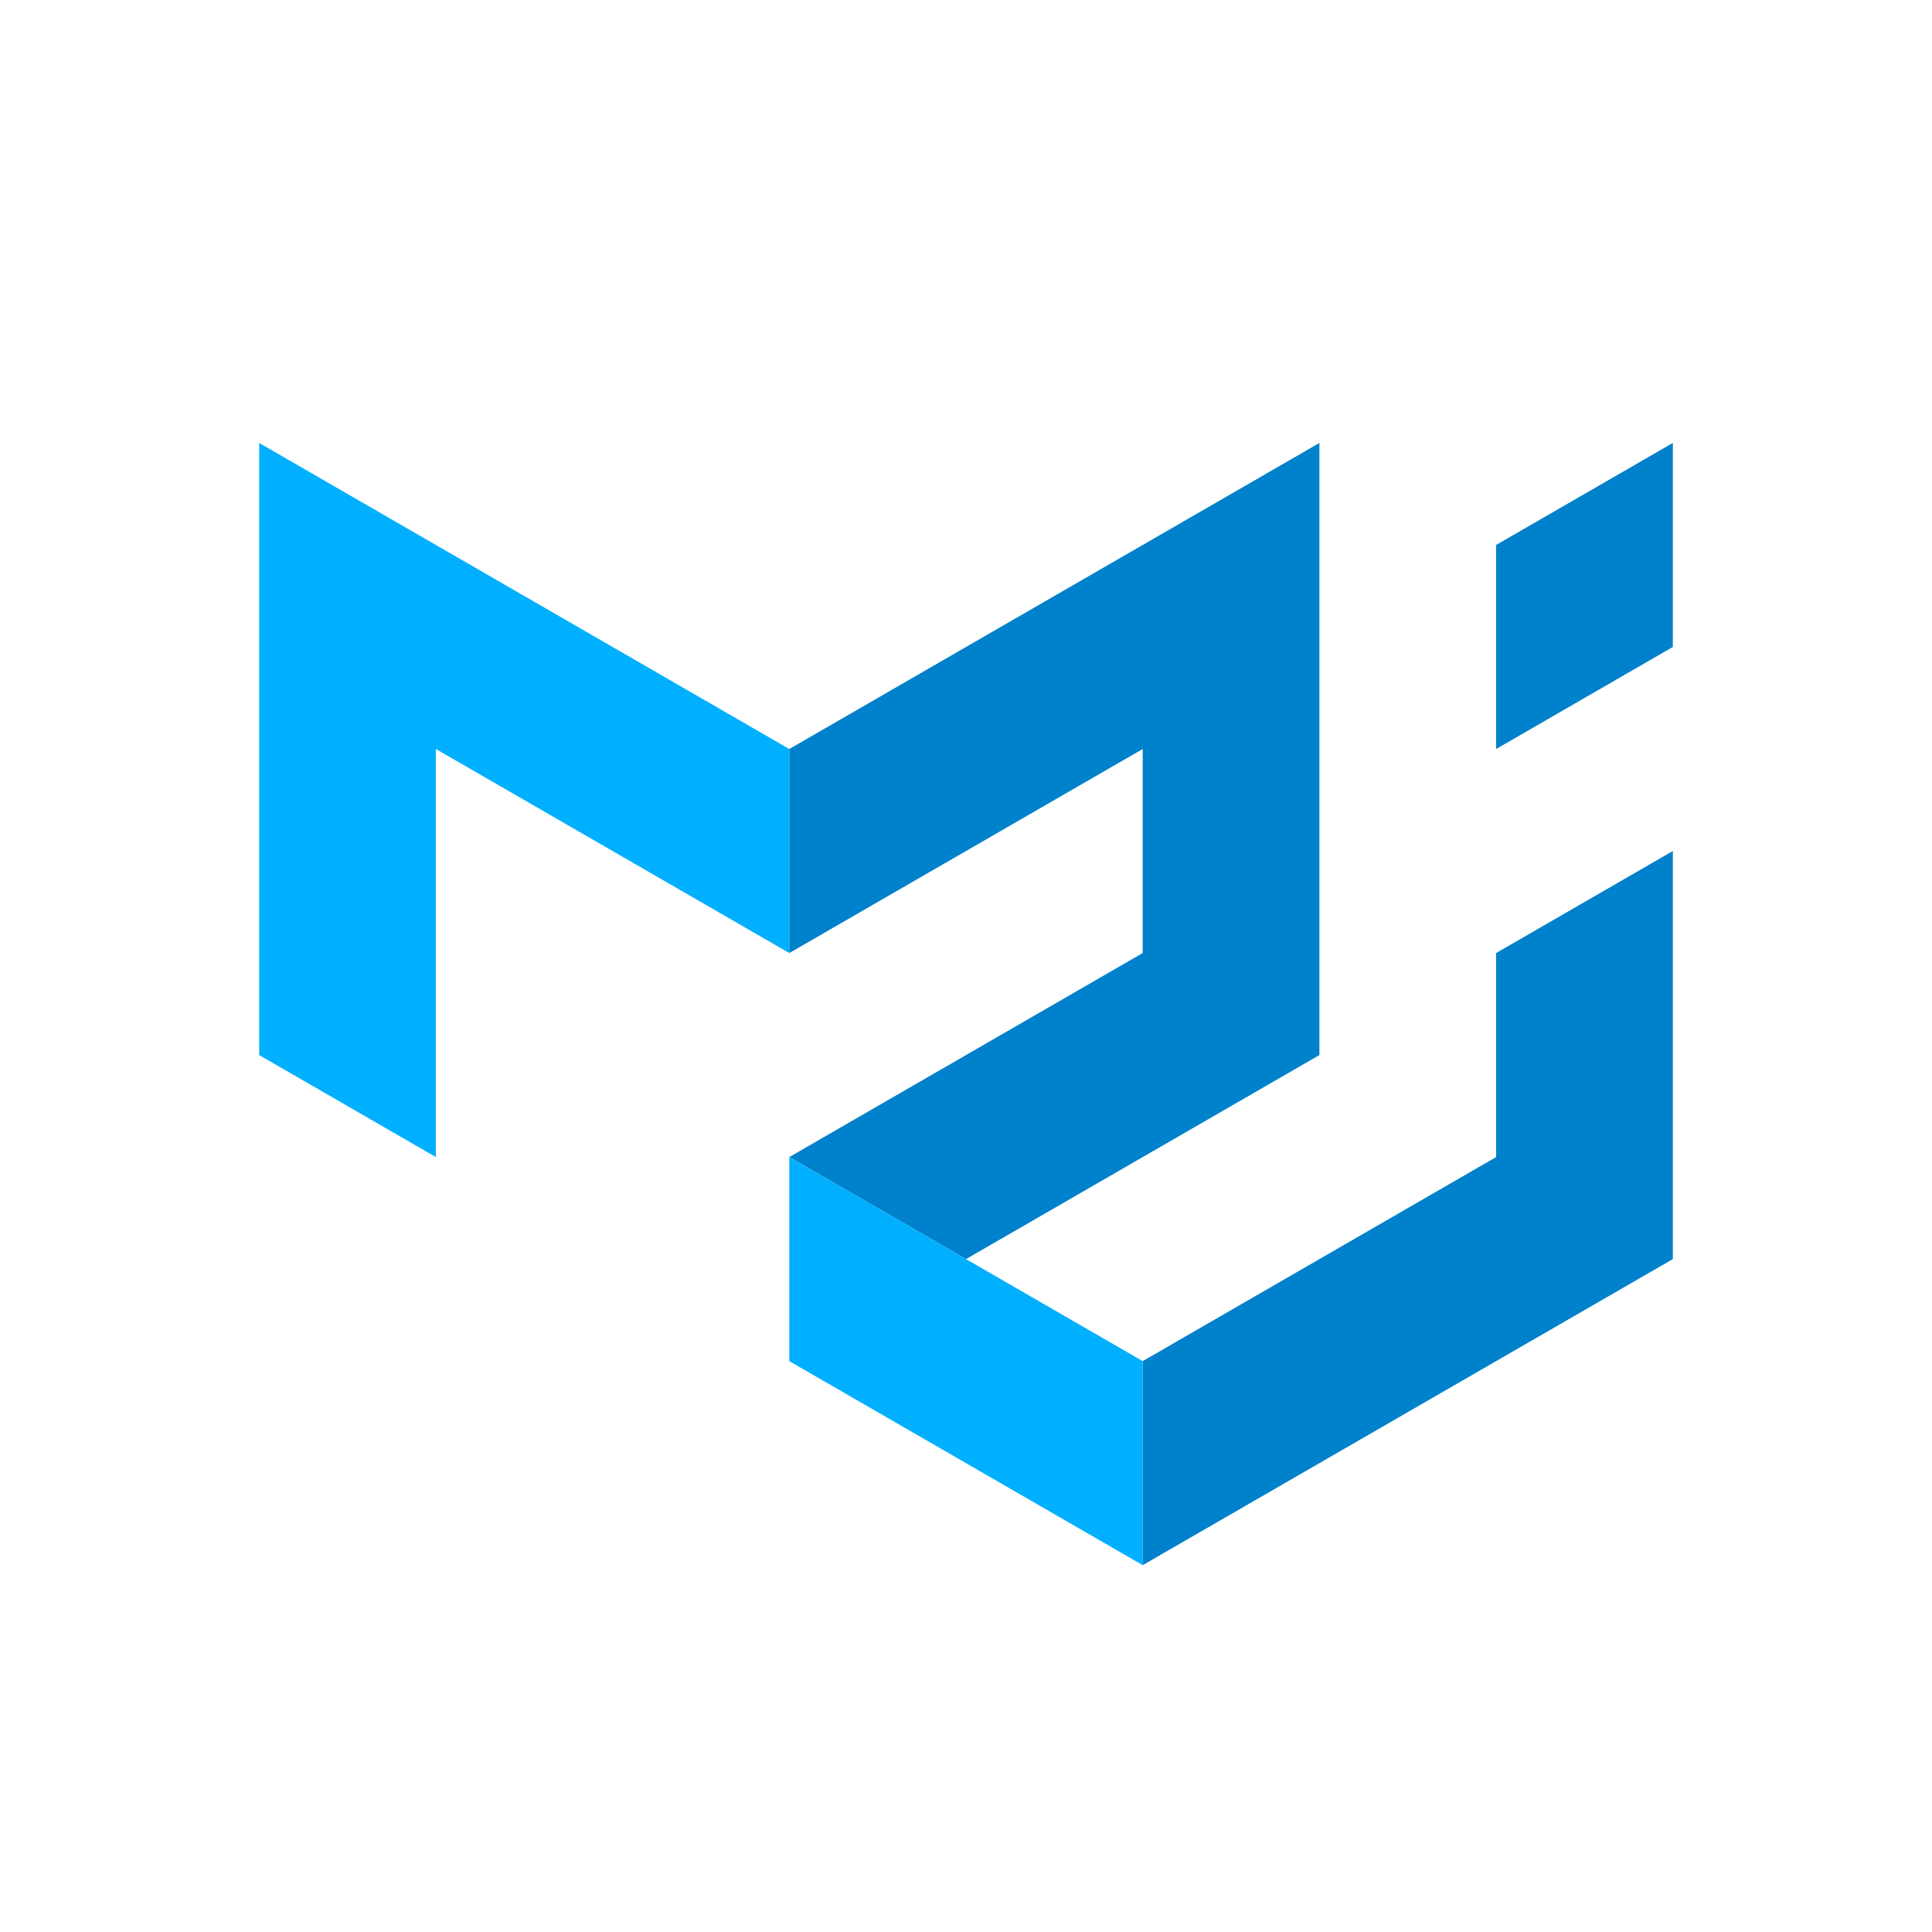
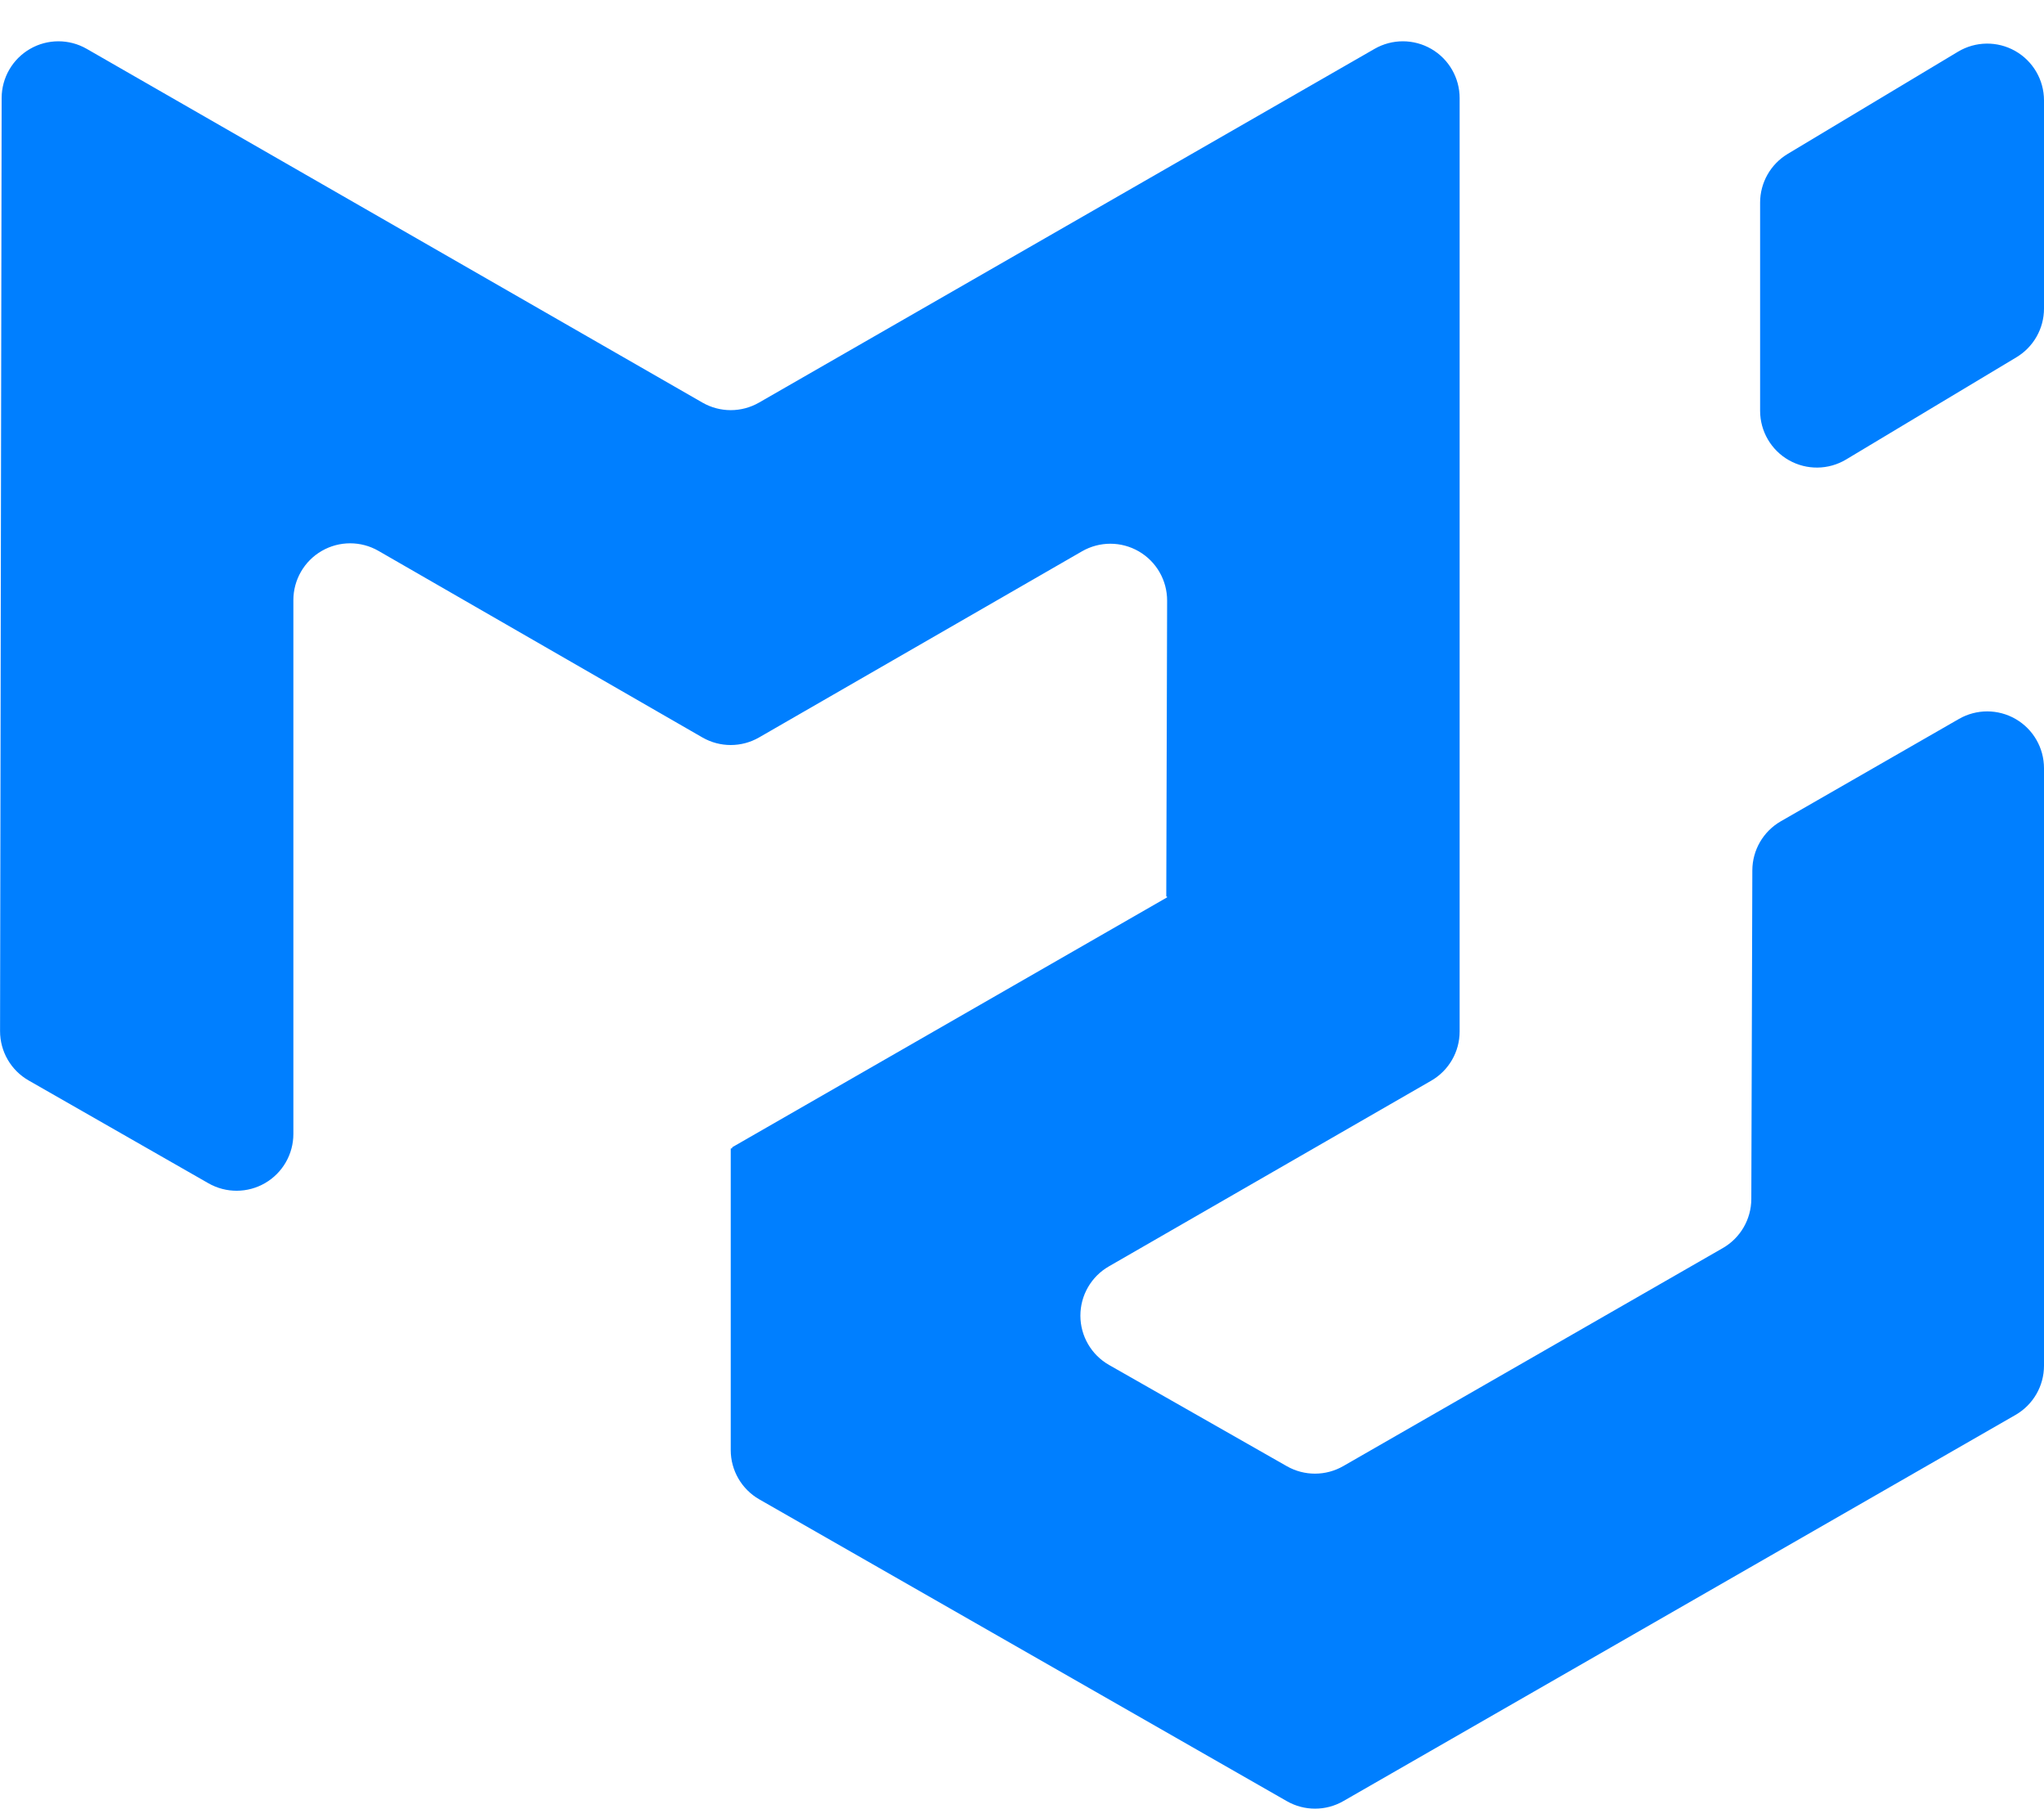
- <svg xmlns="http://www.w3.org/2000/svg" viewBox="0 0 820 820">
-   <path d="m-1-1h822v822h-822z" fill="none" />
-   <path d="m110 447.8v-259.8l225 129.9v86.6l-150-86.6v173.2z" fill="#00b0ff" />
-   <path d="m335 317.9 225-129.9v259.8l-150 86.6-75-43.3 150-86.6v-86.6l-150 86.6z" fill="#0081cb" />
-   <path d="m335 491.1v86.6l150 86.6v-86.6z" fill="#00b0ff" />
-   <path d="m485 664.3 225-129.9v-173.2l-75 43.3v86.6l-150 86.6zm150-346.4v-86.6l75-43.3v86.6z" fill="#0081cb" />
+ <svg xmlns="http://www.w3.org/2000/svg" width="36" height="32" viewBox="0 0 36 32" fill="none">
+   <path d="M30.343 21.976a1 1 0 00.502-.864l.018-5.787a1 1 0 01.502-.864l3.137-1.802a1 1 0 011.498.867v10.521a1 1 0 01-.502.867l-11.839 6.8a1 1 0 01-.994.001l-9.291-5.314a1 1 0 01-.504-.868v-5.305c0-.006.007-.01.013-.007.005.003.012 0 .012-.007v-.006c0-.004.002-.008.006-.01l7.652-4.396c.007-.004.004-.015-.004-.015a.008.008 0 01-.008-.008l.015-5.201a1 1 0 00-1.5-.87l-5.687 3.277a1 1 0 01-.998 0L6.666 9.7a1 1 0 00-1.499.866v9.4a1 1 0 01-1.496.869l-3.166-1.81a1 1 0 01-.504-.87l.028-16.43A1 1 0 011.527.86l10.845 6.229a1 1 0 00.996 0L24.21.86a1 1 0 011.498.868v16.434a1 1 0 01-.501.867l-5.678 3.27a1 1 0 00.004 1.735l3.132 1.783a1 1 0 00.993-.002l6.685-3.839zM31 7.234a1 1 0 001.514.857l3-1.8A1 1 0 0036 5.434V1.766A1 1 0 0034.486.91l-3 1.8a1 1 0 00-.486.857v3.668z" fill="#007FFF" />
</svg>
